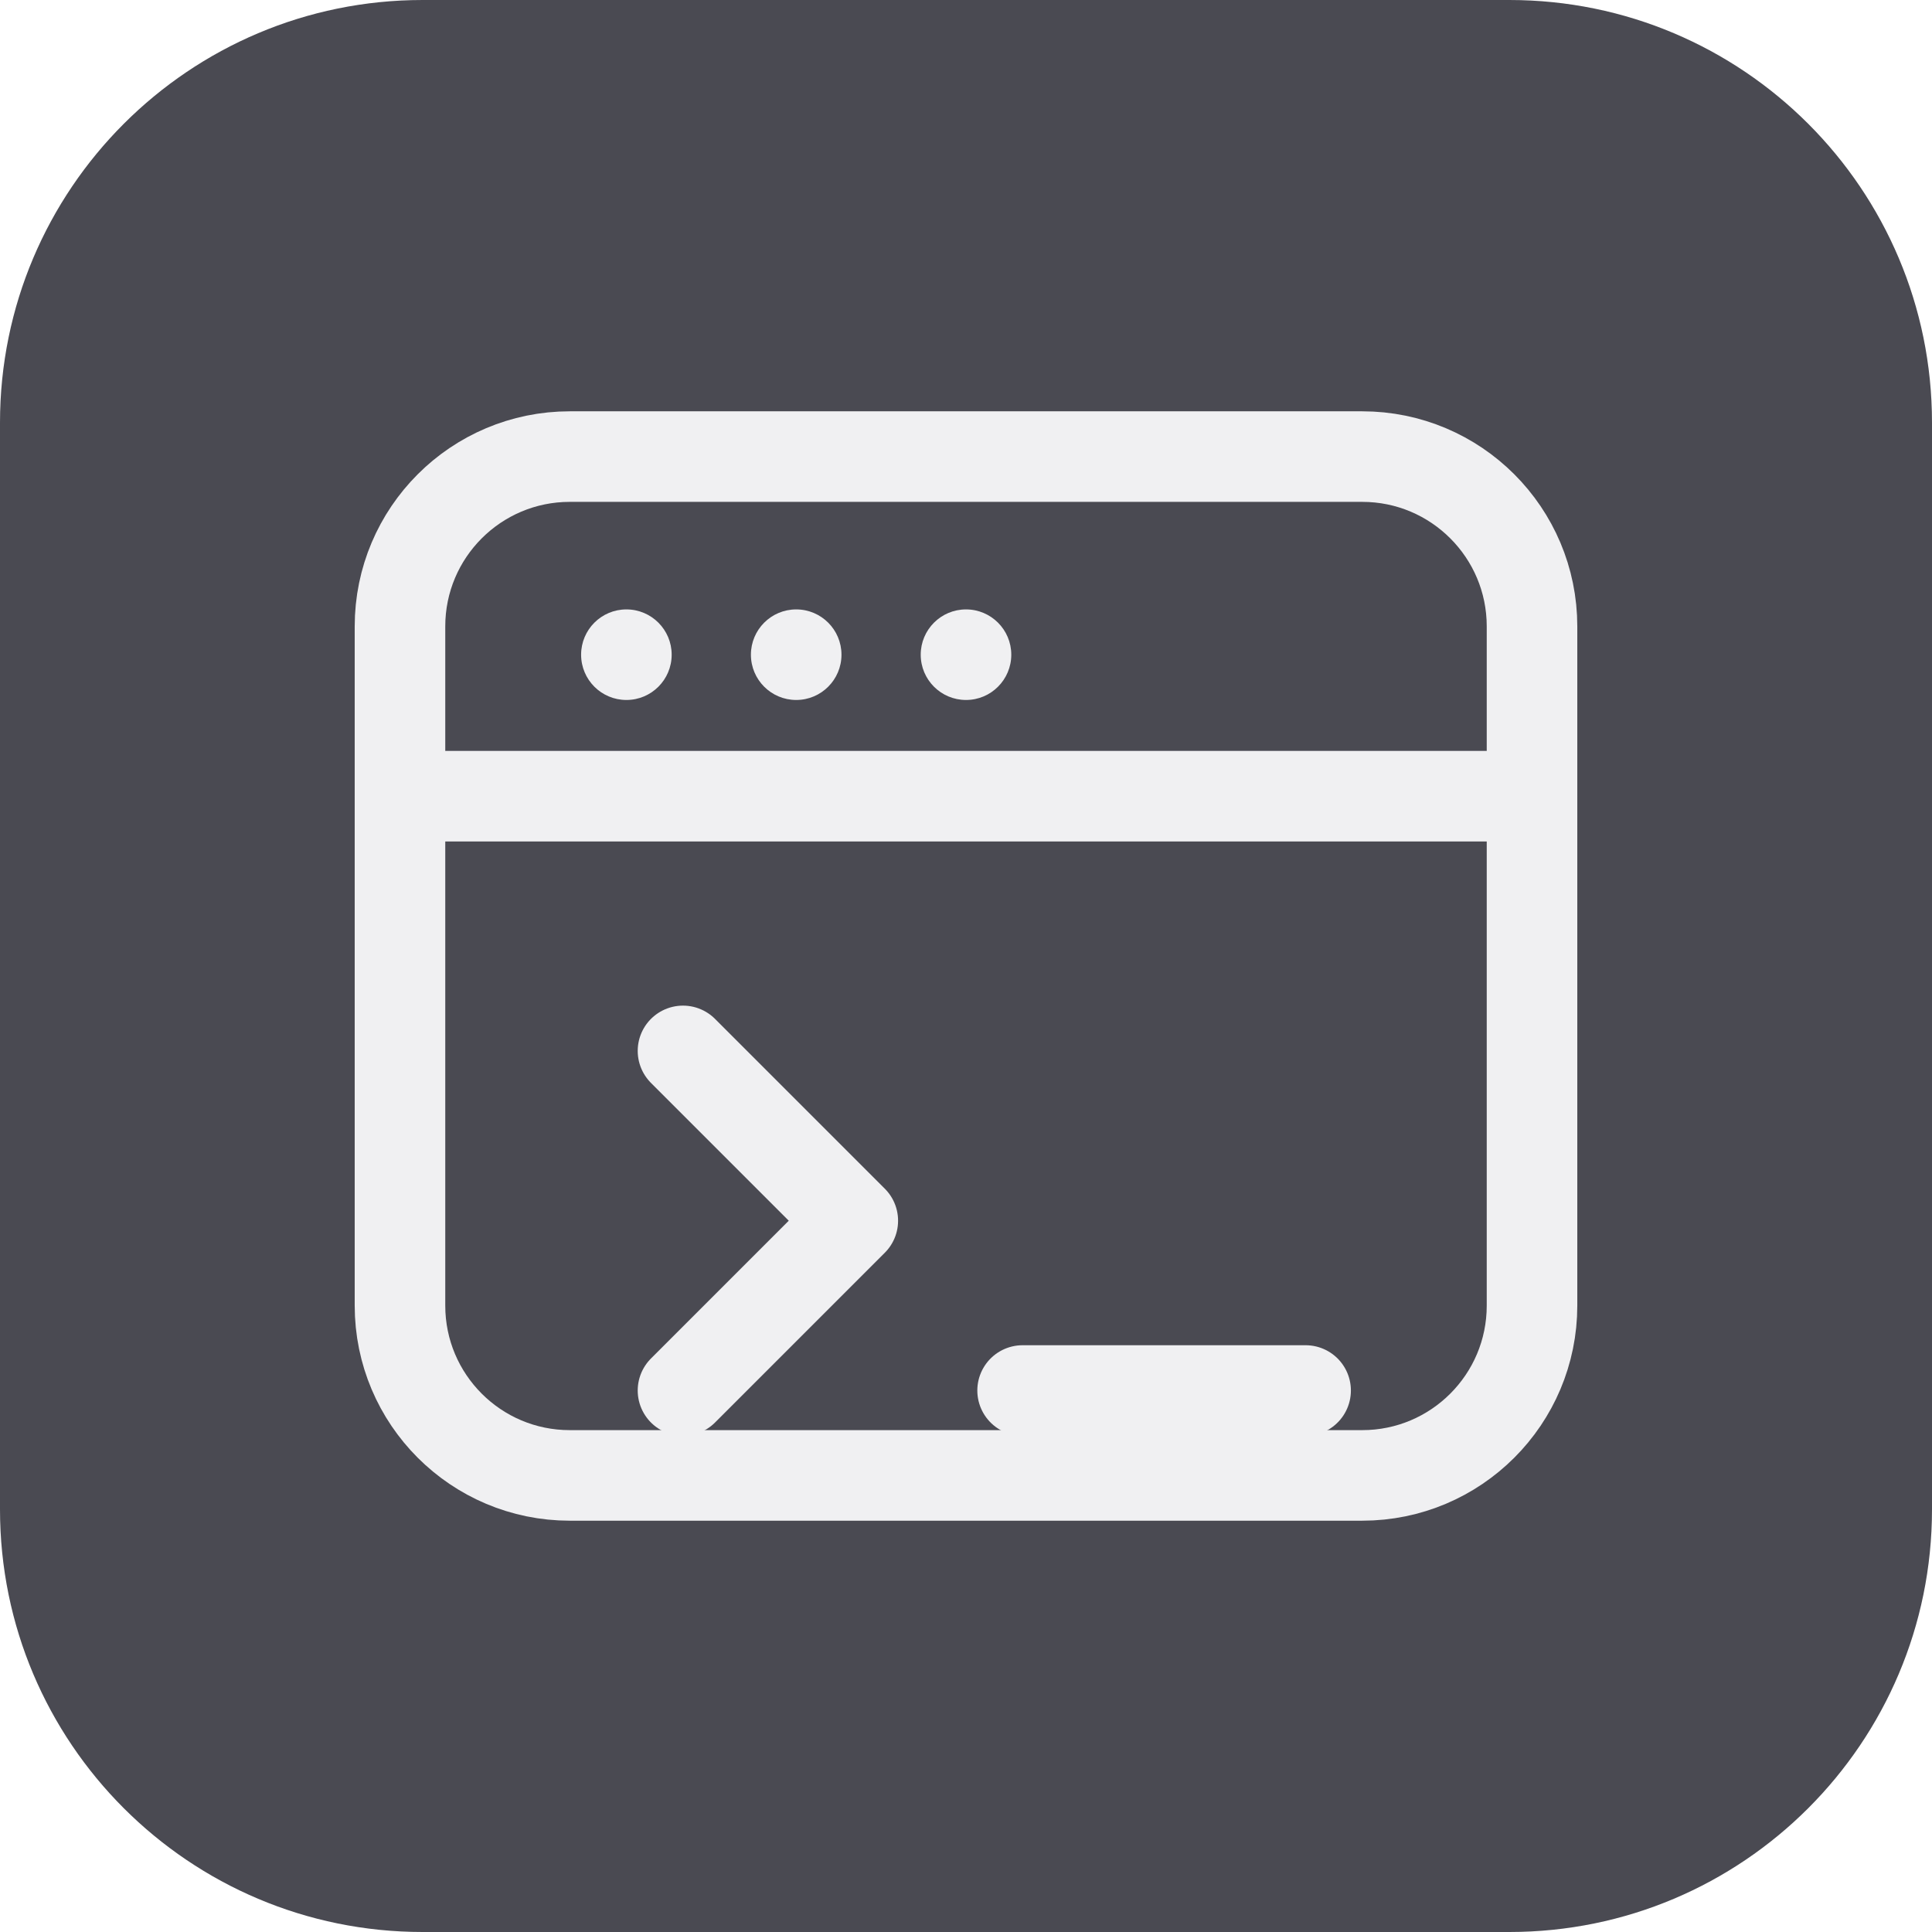
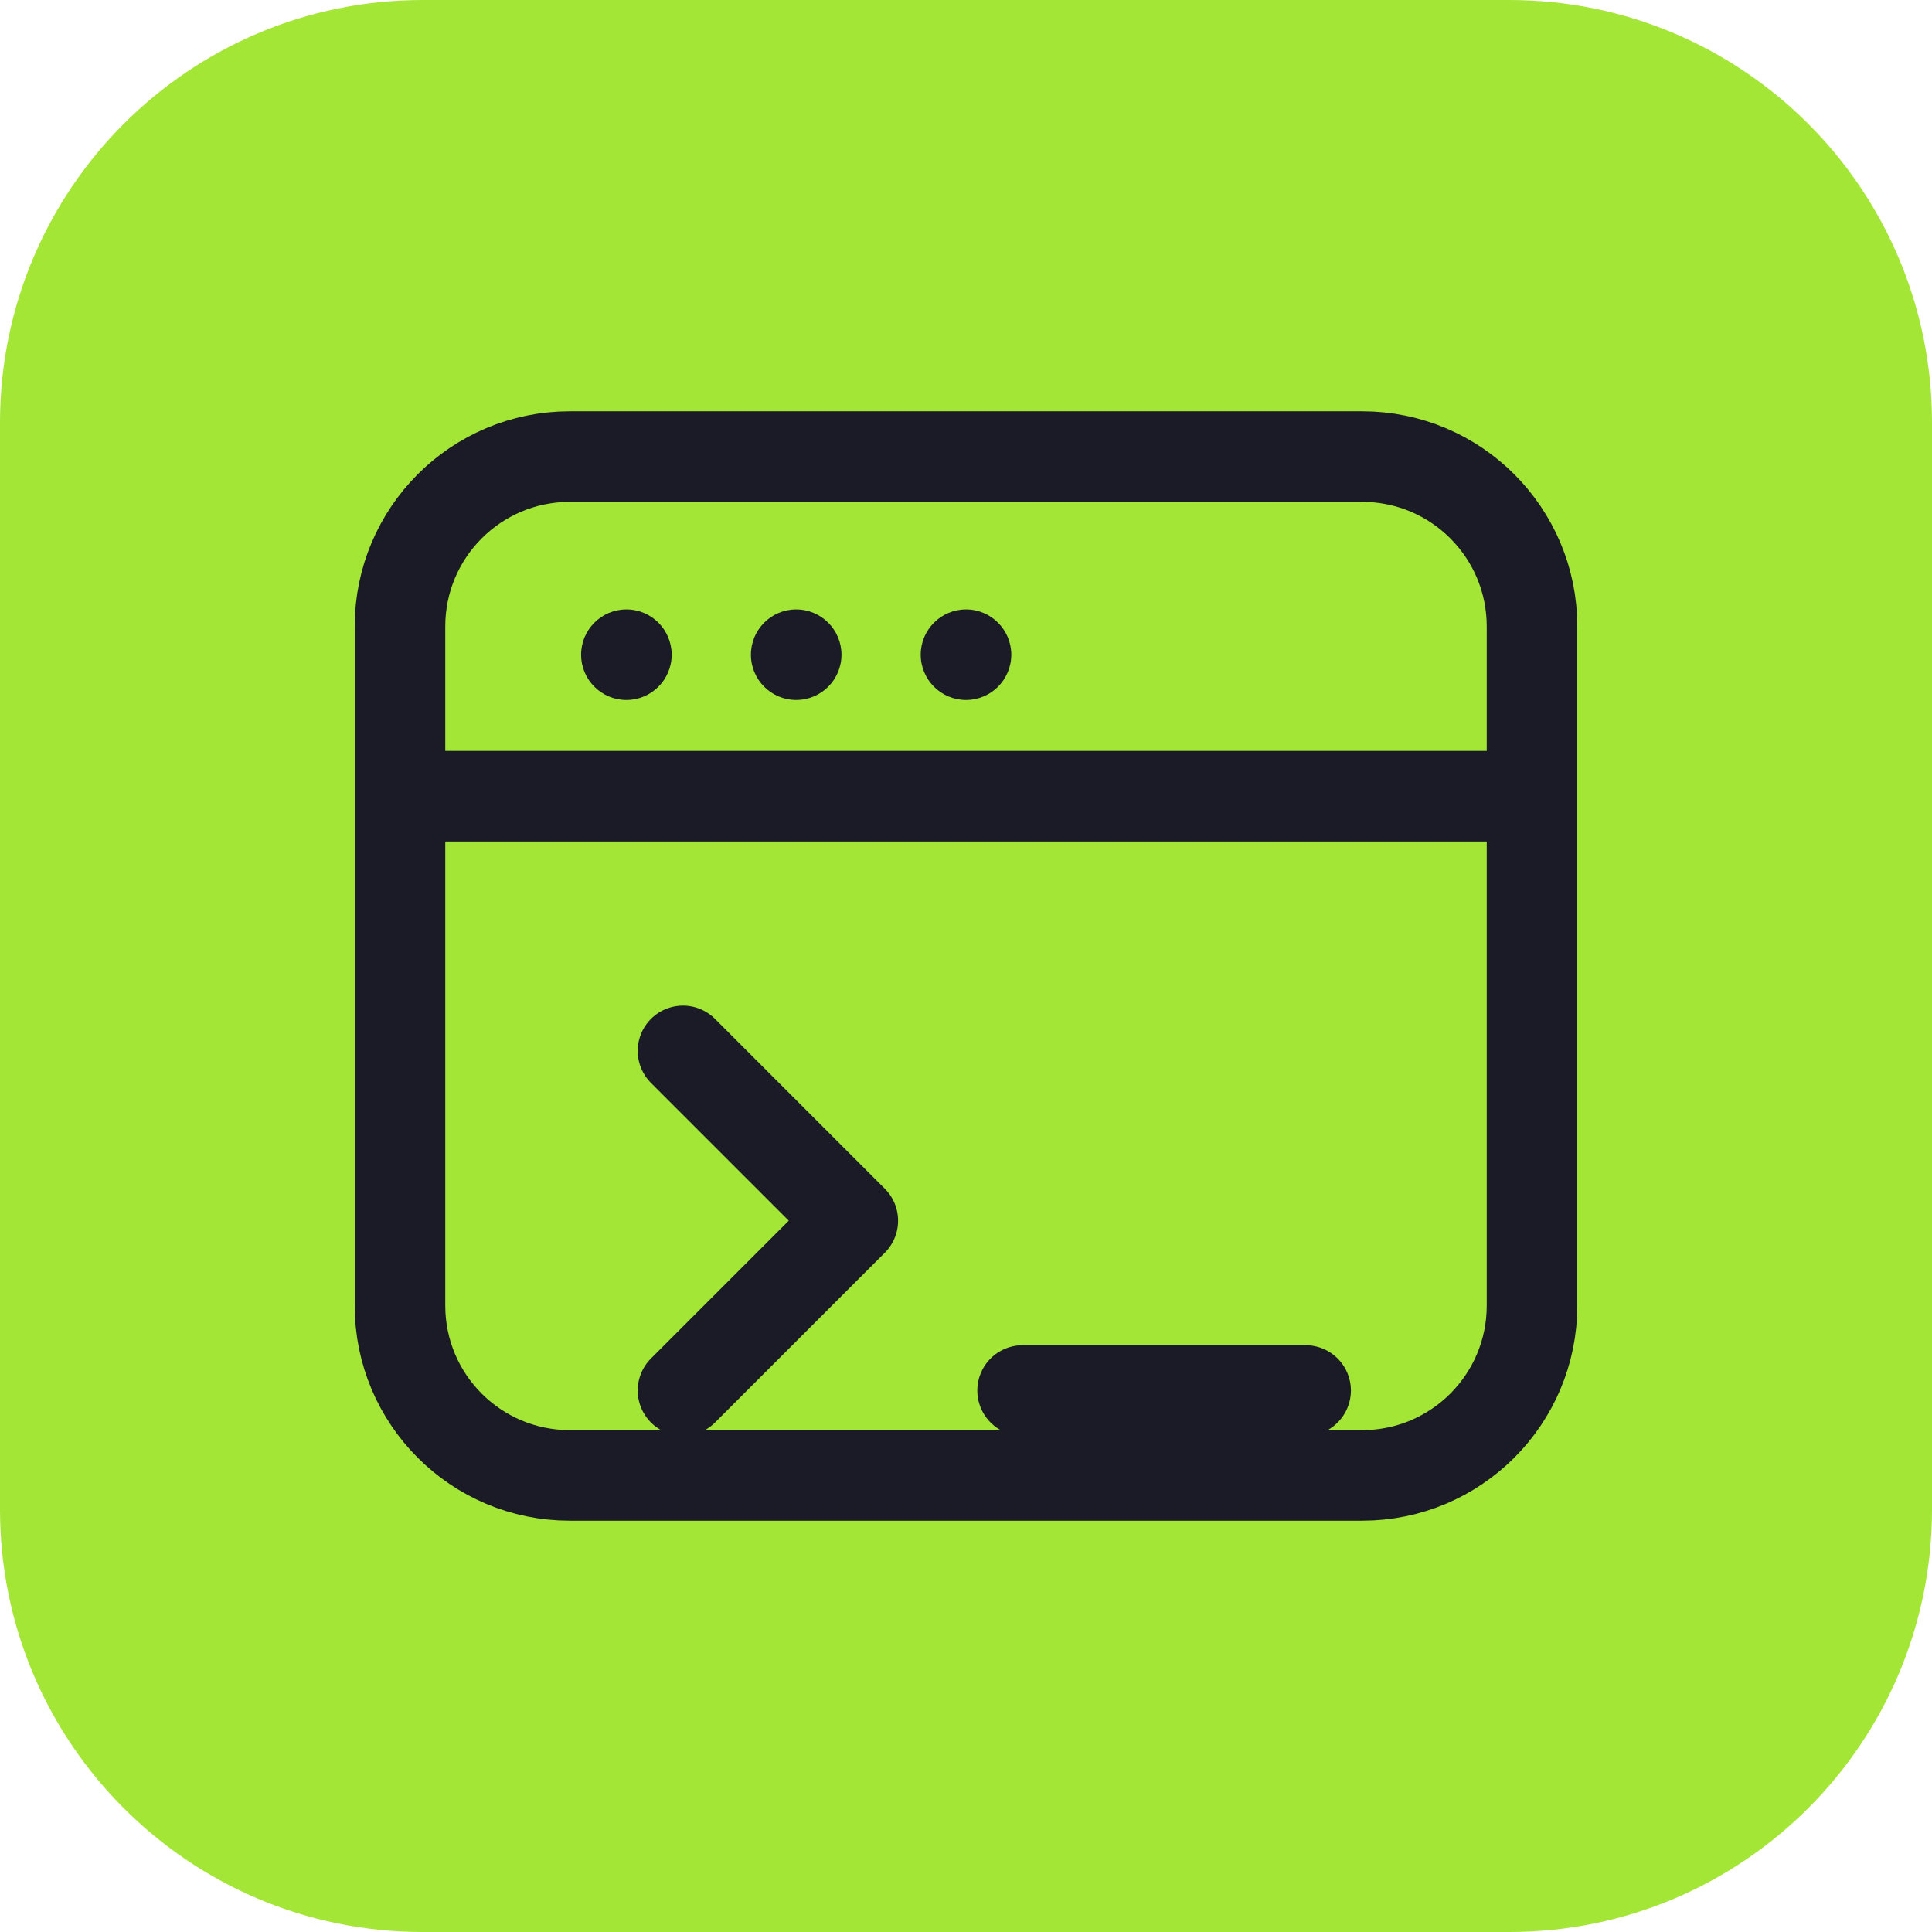
<svg xmlns="http://www.w3.org/2000/svg" width="32" height="32" viewBox="0 0 512 512">
-   <rect width="512" height="512" rx="112" fill="#4a4a52" />
-   <g transform="translate(76, 76) scale(15)" fill="none" stroke="#f0f0f2" stroke-width="1.6" stroke-linecap="round" stroke-linejoin="round">
+   <rect width="512" height="512" rx="112" fill="#a3e635" />
+   <g transform="translate(76, 76) scale(15)" fill="none" stroke="#1a1b26" stroke-width="1.6" stroke-linecap="round" stroke-linejoin="round">
    <rect x="2" y="3" width="20" height="18" rx="3" />
-     <circle cx="6" cy="6.5" r="0.8" fill="#f0f0f2" stroke="none" />
-     <circle cx="9" cy="6.5" r="0.8" fill="#f0f0f2" stroke="none" />
-     <circle cx="12" cy="6.5" r="0.8" fill="#f0f0f2" stroke="none" />
+     <circle cx="6" cy="6.5" r="0.8" fill="#1a1b26" stroke="none" />
+     <circle cx="9" cy="6.5" r="0.8" fill="#1a1b26" stroke="none" />
+     <circle cx="12" cy="6.5" r="0.8" fill="#1a1b26" stroke="none" />
    <line x1="2" y1="9" x2="22" y2="9" />
    <polyline points="7 13.5 10 16.5 7 19.5" />
    <line x1="13" y1="19.5" x2="18" y2="19.5" />
  </g>
</svg>
